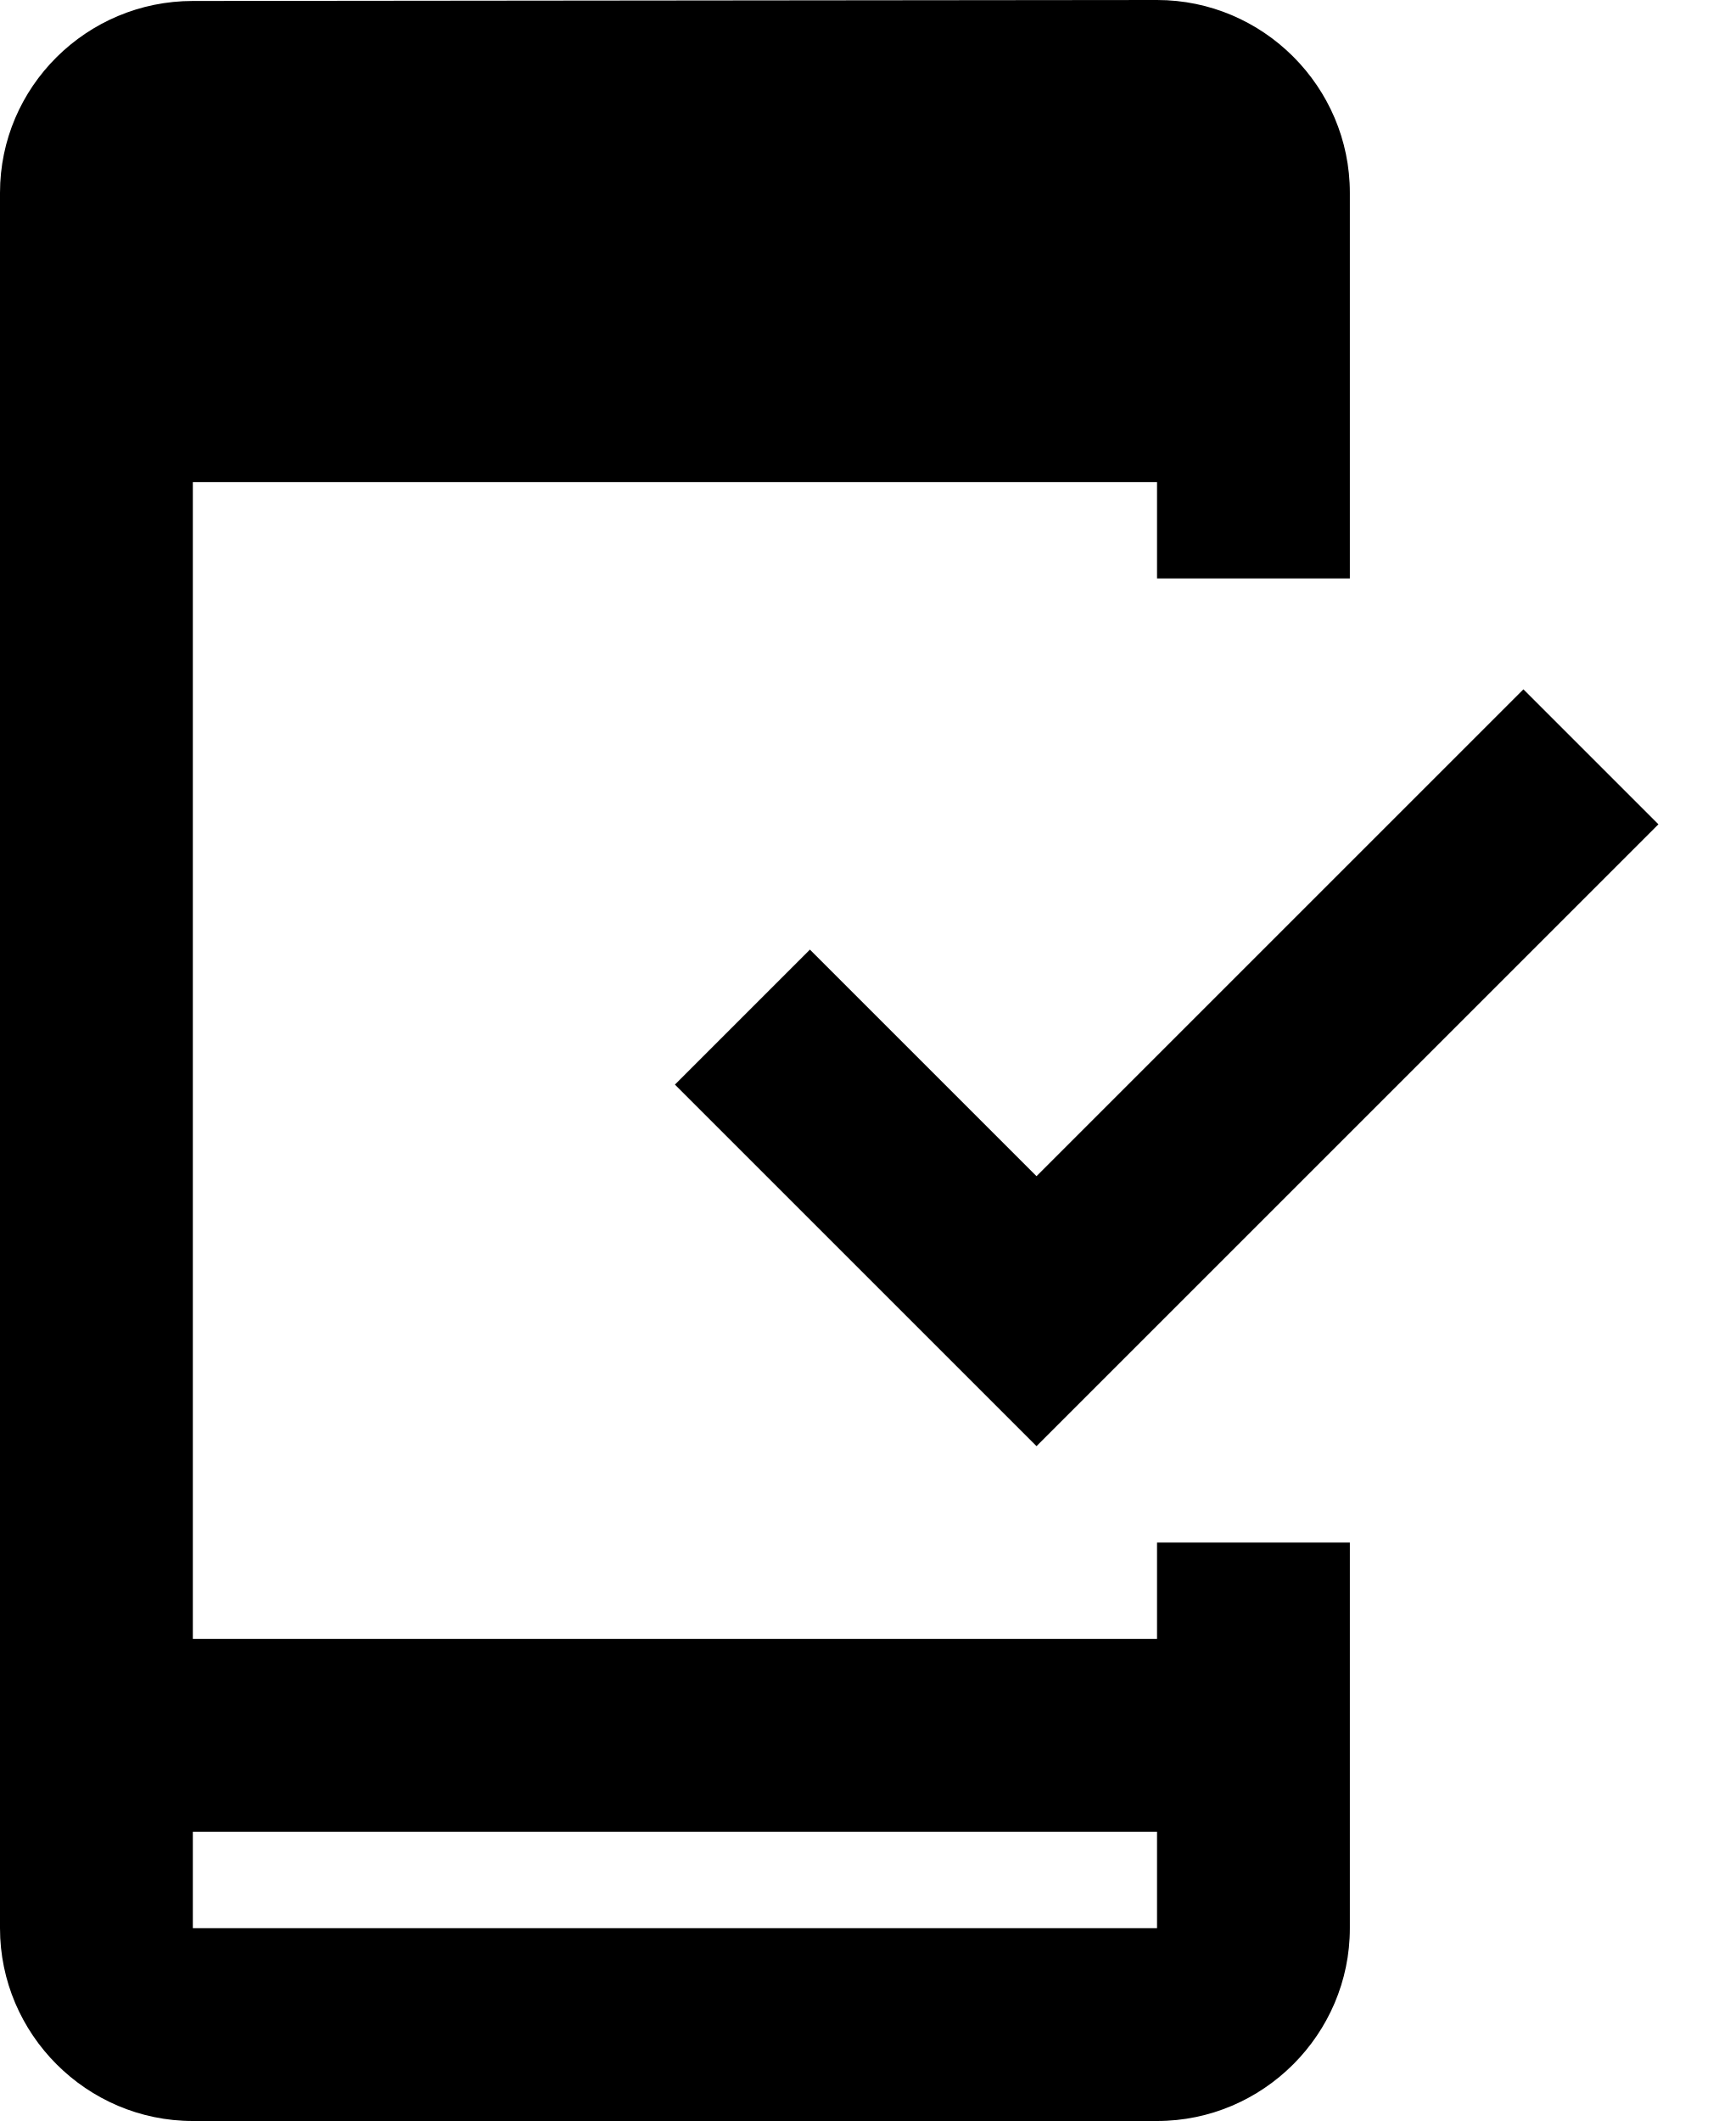
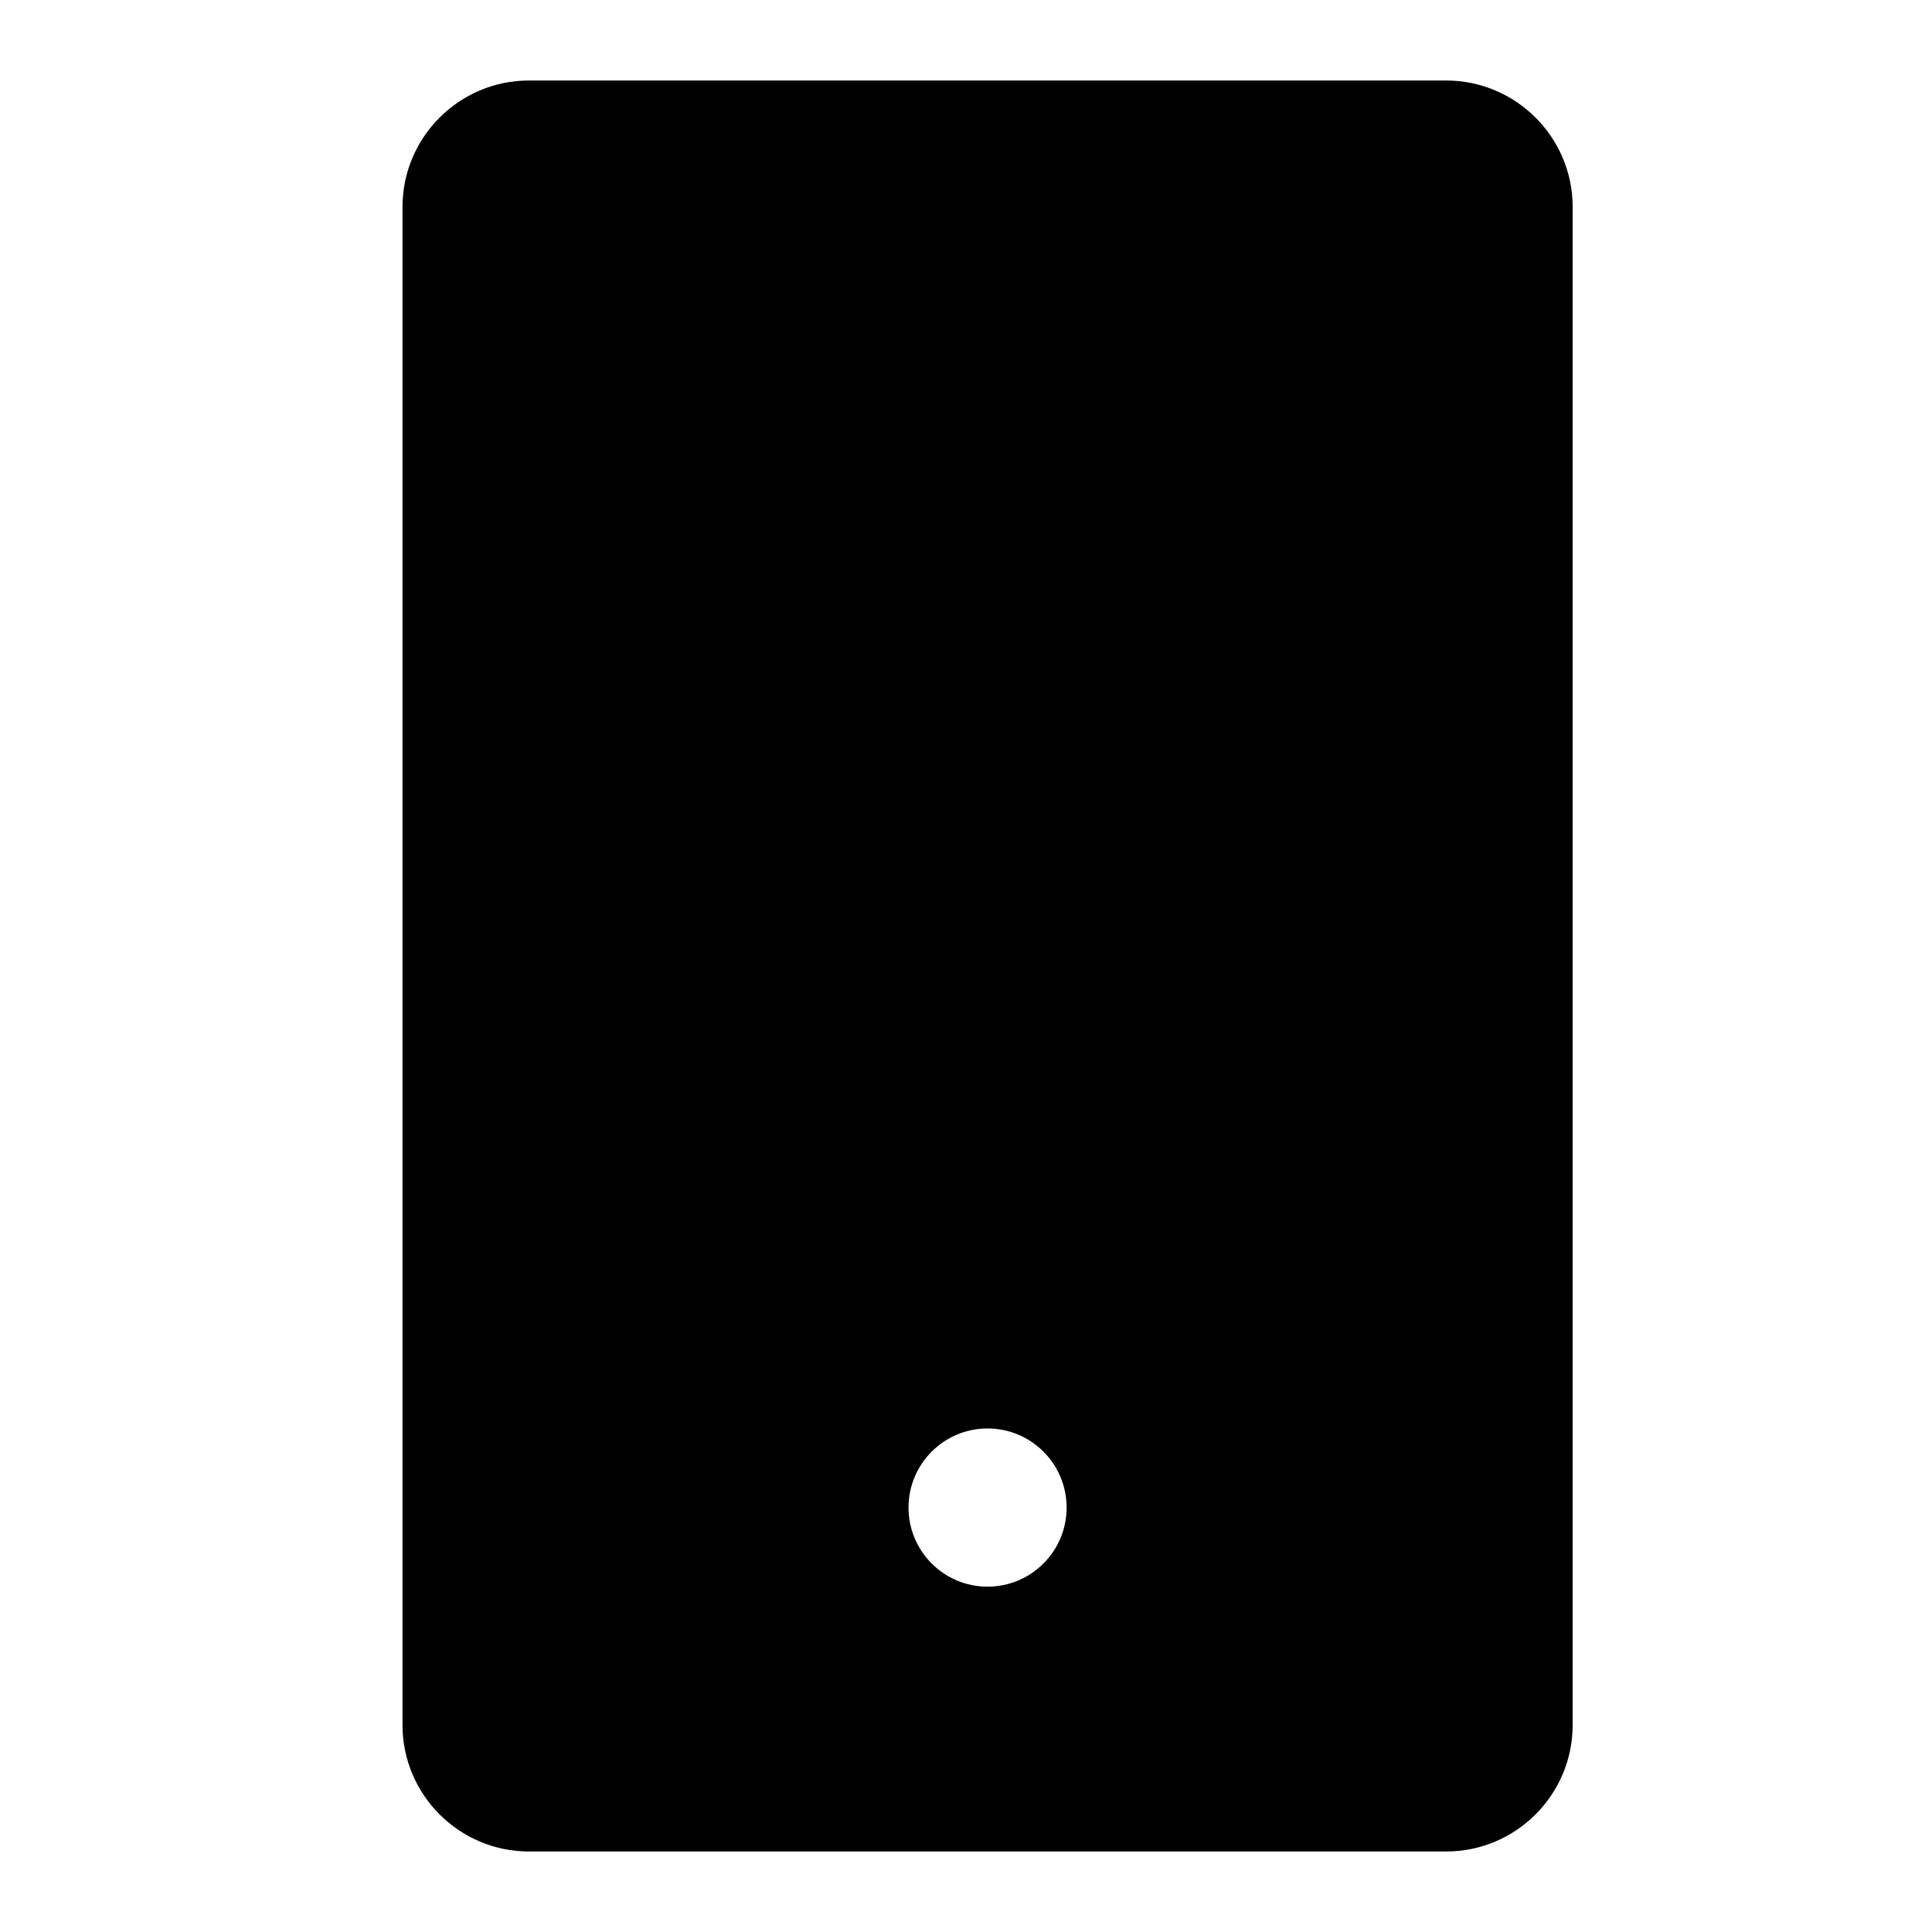
- <svg xmlns="http://www.w3.org/2000/svg" width="18" height="22" viewBox="0 0 18 22" fill="none">
-   <path d="M0 20V2C0 0.9 0.9 0.01 2 0.01L12 0C13.1 0 14 0.9 14 2V6H12V5H2V17H12V16H14V20C14 21.1 13.1 22 12 22H2C0.9 22 0 21.1 0 20ZM12 20V19H2V20H12ZM2 2H12V3H2V2ZM17.2 8.55L15.8 7.15L10.75 12.2L8.4 9.85L7 11.25L10.75 15L17.2 8.55Z" fill="black" />
+ <svg xmlns="http://www.w3.org/2000/svg" width="24" height="24" viewBox="0 0 24 24" fill="none">
+   <path d="M17.964 1H6.571C5.705 1 5 1.705 5 2.571V21.429C5 22.295 5.705 23 6.571 23H17.964C18.831 23 19.536 22.295 19.536 21.429V2.571C19.536 1.705 18.831 1 17.964 1ZM12.268 19.71C11.725 19.71 11.286 19.27 11.286 18.728C11.286 18.185 11.725 17.745 12.268 17.745C12.81 17.745 13.25 18.185 13.25 18.728C13.25 19.27 12.81 19.71 12.268 19.71Z" fill="black" />
</svg>
